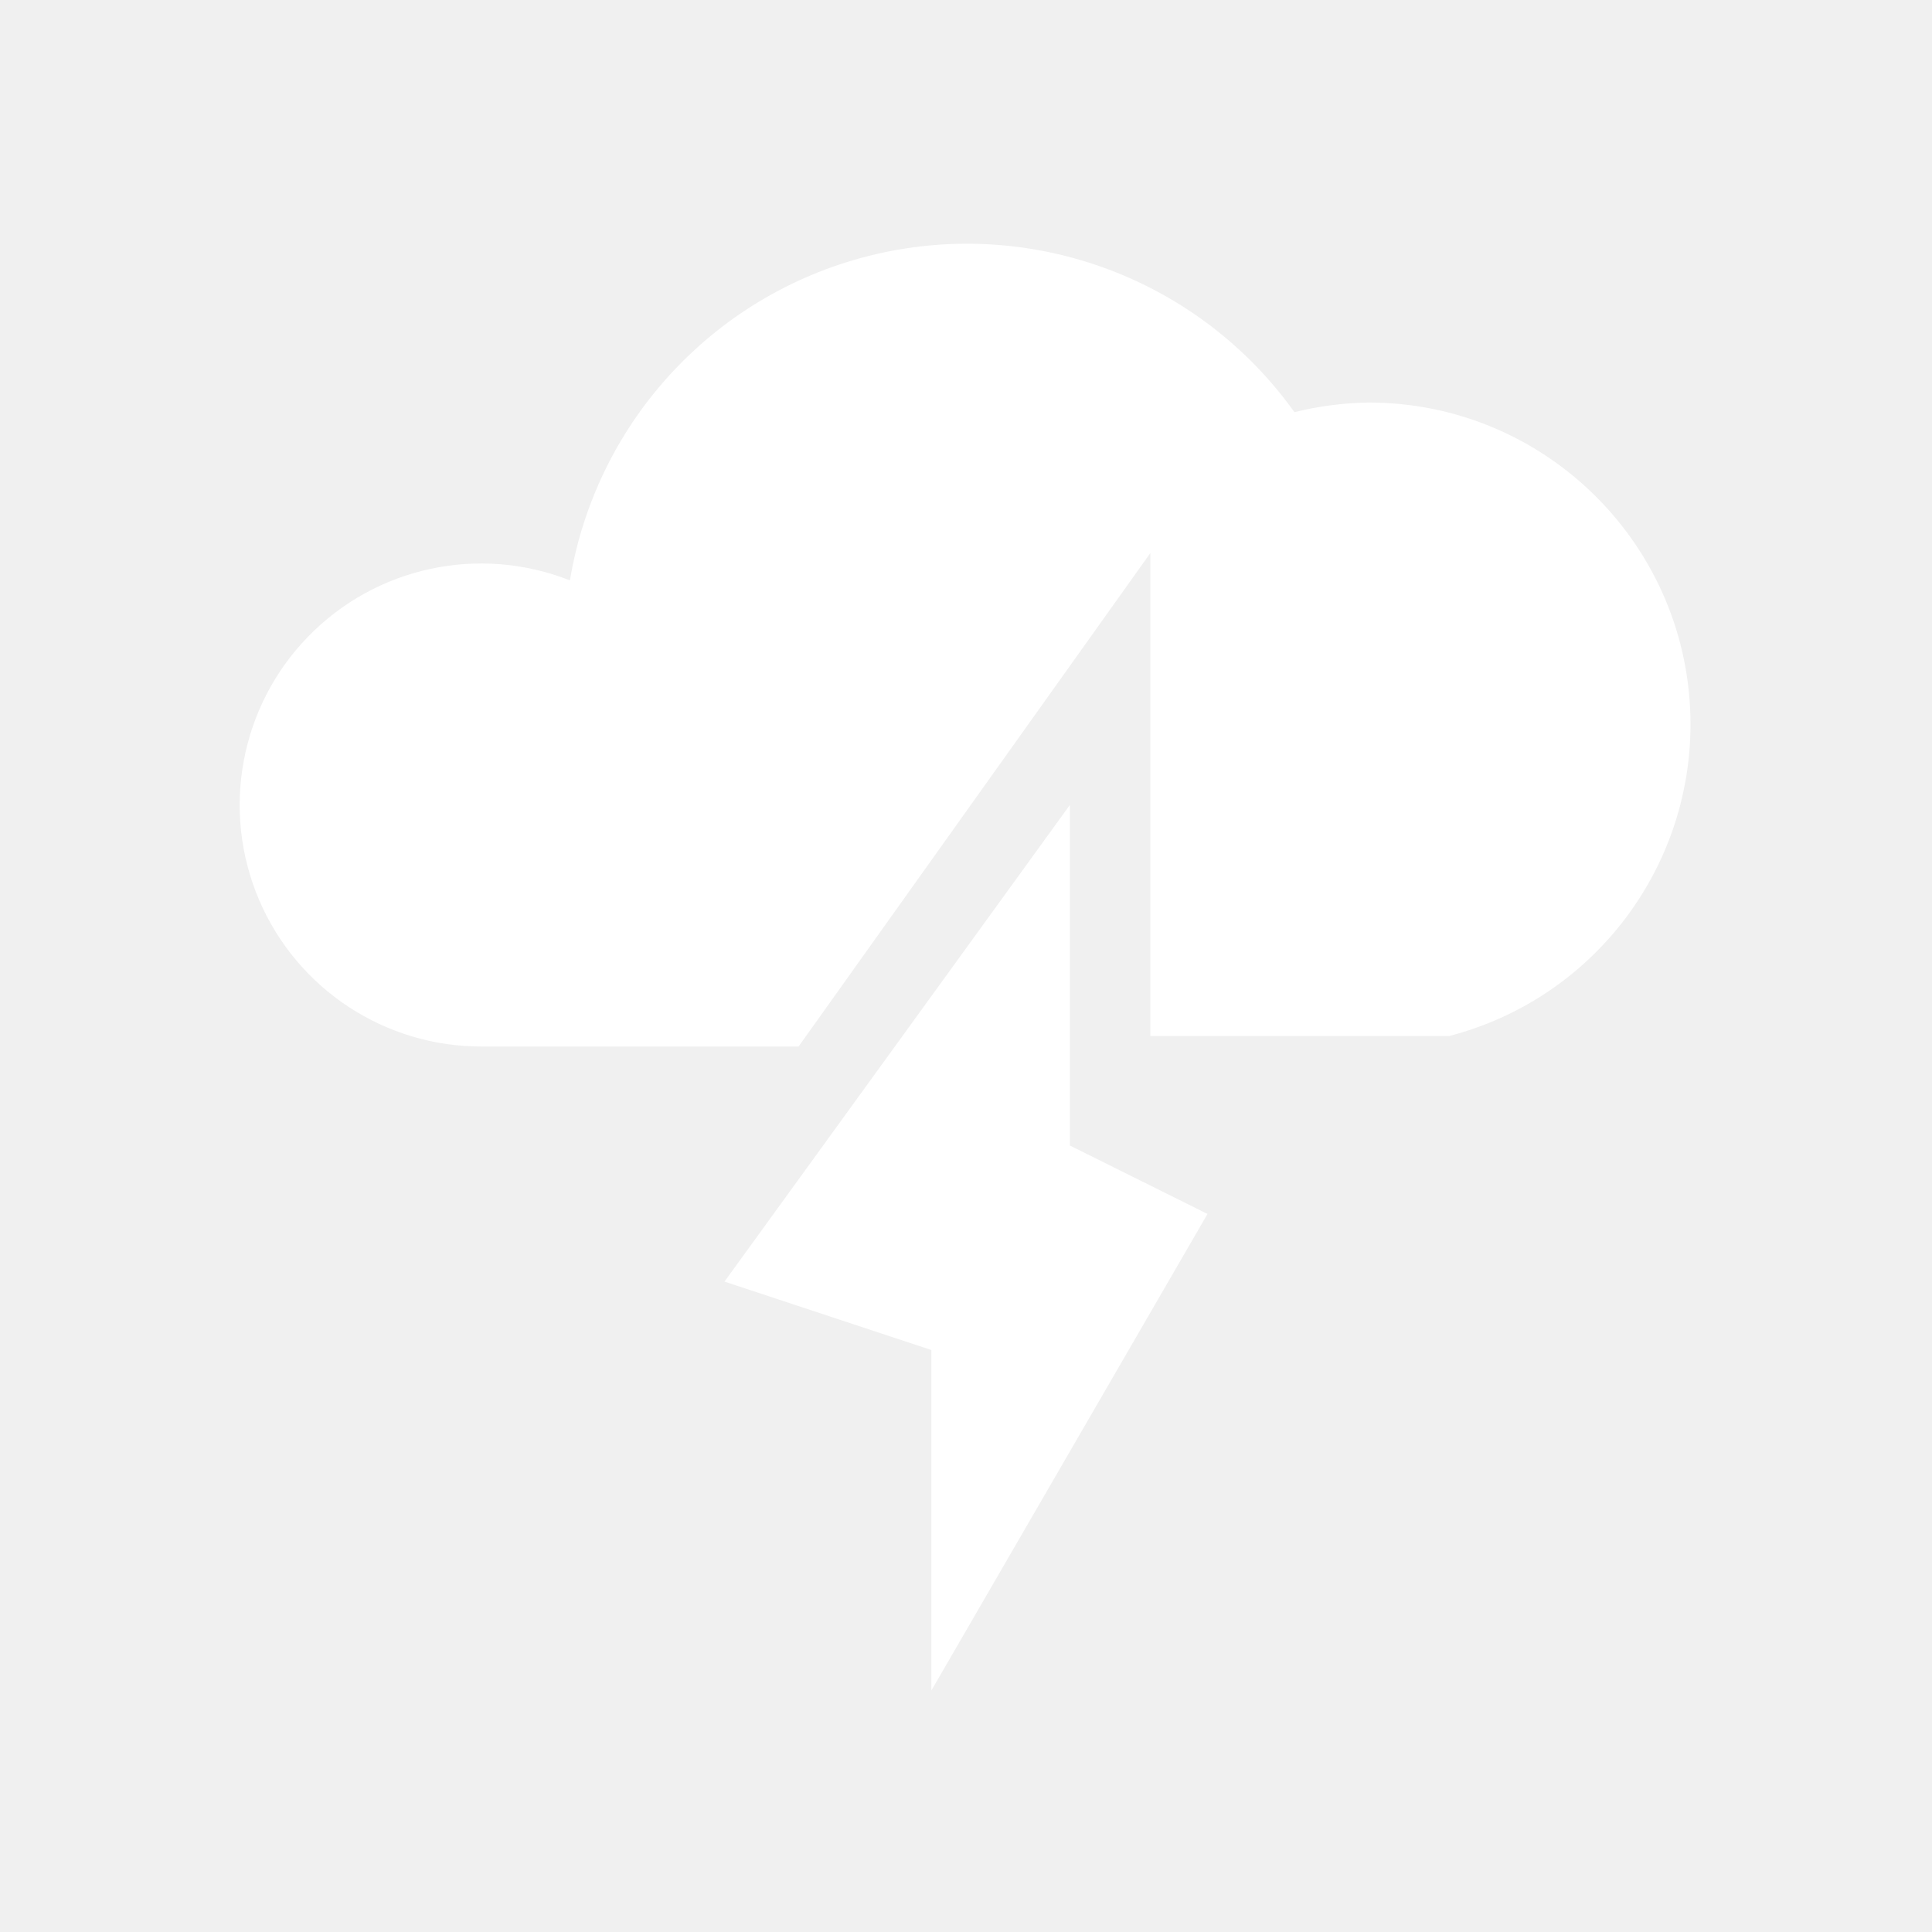
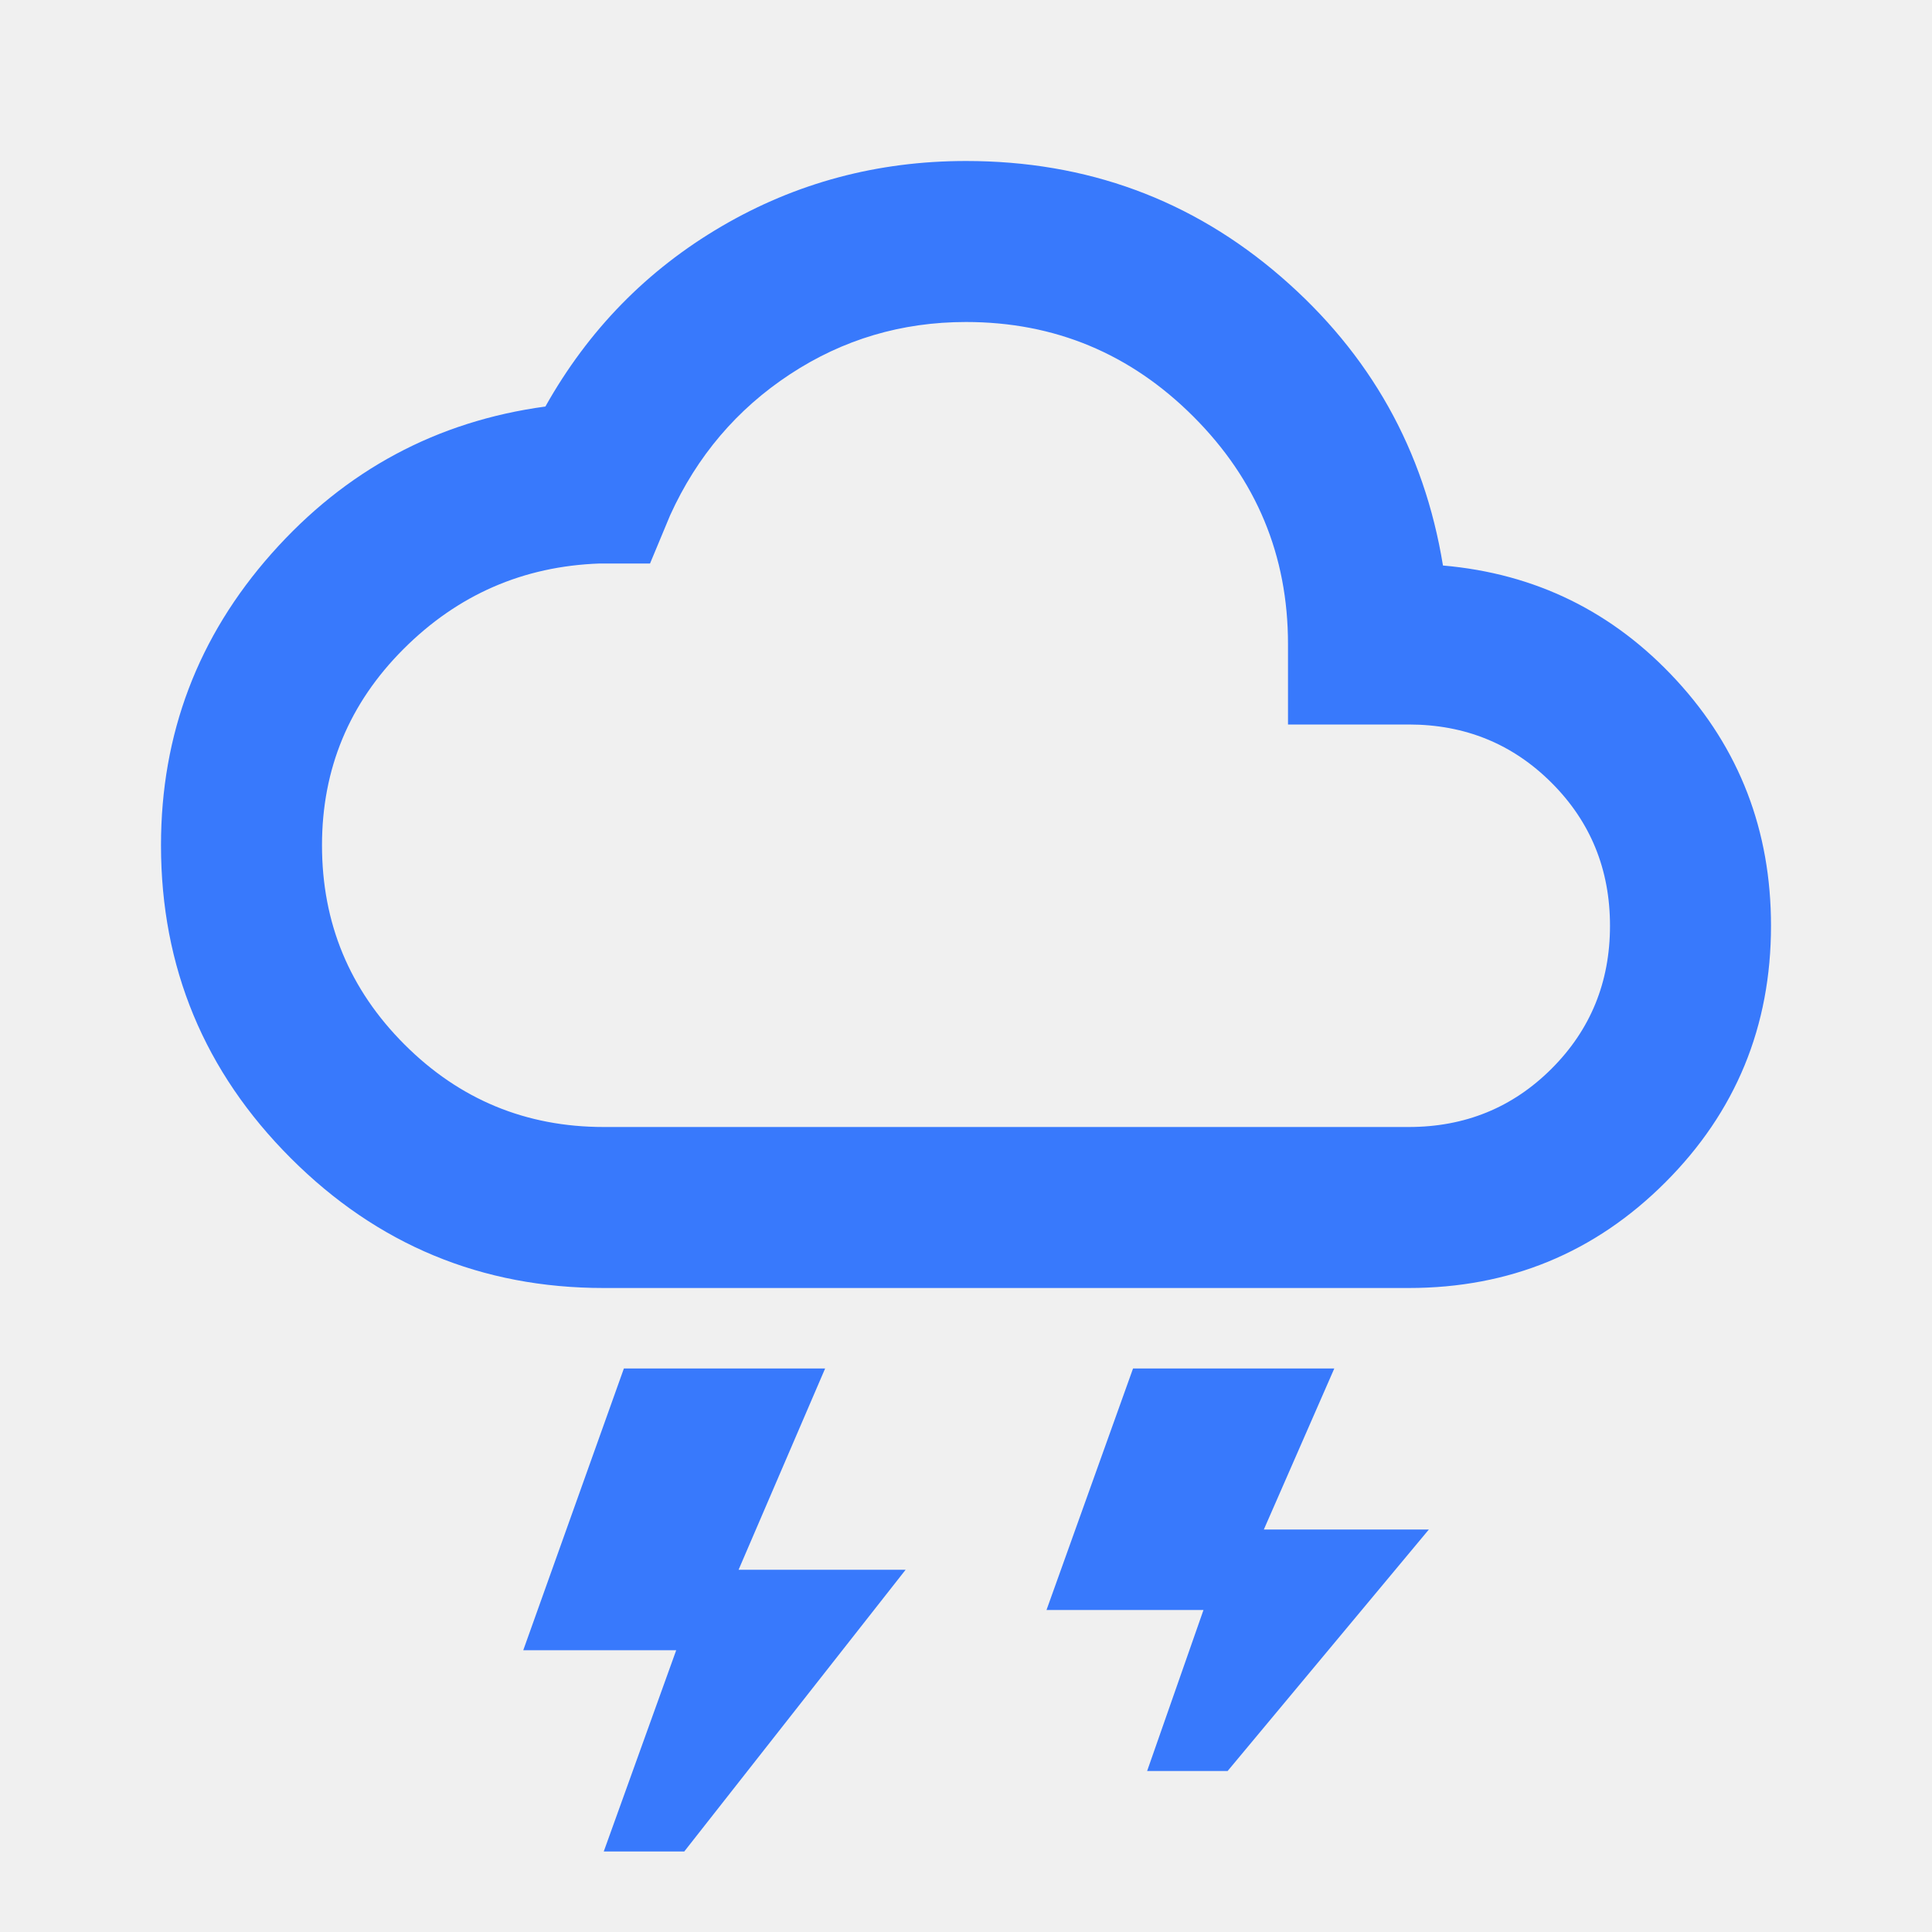
- <svg xmlns="http://www.w3.org/2000/svg" width="50" height="50" viewBox="0 0 50 50" fill="none">
-   <g>
-     <path d="M37.547 12.442C37.544 16.239 34.974 19.555 31.297 20.505C31.297 20.505 23.568 20.505 23.568 20.505L23.568 8.005L14.464 20.776C14.464 20.776 6.297 20.776 6.297 20.776C3.776 20.794 1.49 19.297 0.501 16.978C-0.488 14.659 0.013 11.972 1.772 10.166C3.53 8.359 6.202 7.786 8.547 8.713C9.236 4.556 12.362 1.224 16.467 0.27C20.572 -0.683 24.846 0.931 27.297 4.359C27.924 4.203 28.567 4.119 29.214 4.109C33.816 4.109 37.547 7.84 37.547 12.442ZM21.485 20.609L21.485 14.525L17.047 20.651L12.547 26.859L17.901 28.63L17.901 37.442L25.047 25.109L21.485 23.338L21.485 20.609Z" fill="#FFFFFF" transform="translate(6.203 6.308)" />
-   </g>
+ <svg xmlns="http://www.w3.org/2000/svg" height="24px" viewBox="0 -960 960 960" width="24px" fill="#3879FC">
+   <path d="m300-40 36-100h-76l50-140h100l-43 100h83L340-40h-40Zm270-40 28-80h-78l43-120h100l-35 80h82L610-80h-40ZM300-320q-91 0-155.5-64.5T80-540q0-83 55-145t136-73q32-57 87.5-89.5T480-880q90 0 156.5 57.5T717-679q69 6 116 57t47 122q0 75-52.5 127.5T700-320H300Zm0-80h400q42 0 71-29t29-71q0-42-29-71t-71-29h-60v-40q0-66-47-113t-113-47q-48 0-87.5 26T333-704l-10 24h-25q-57 2-97.5 42.5T160-540q0 58 41 99t99 41Zm180-200Z" />
</svg>
